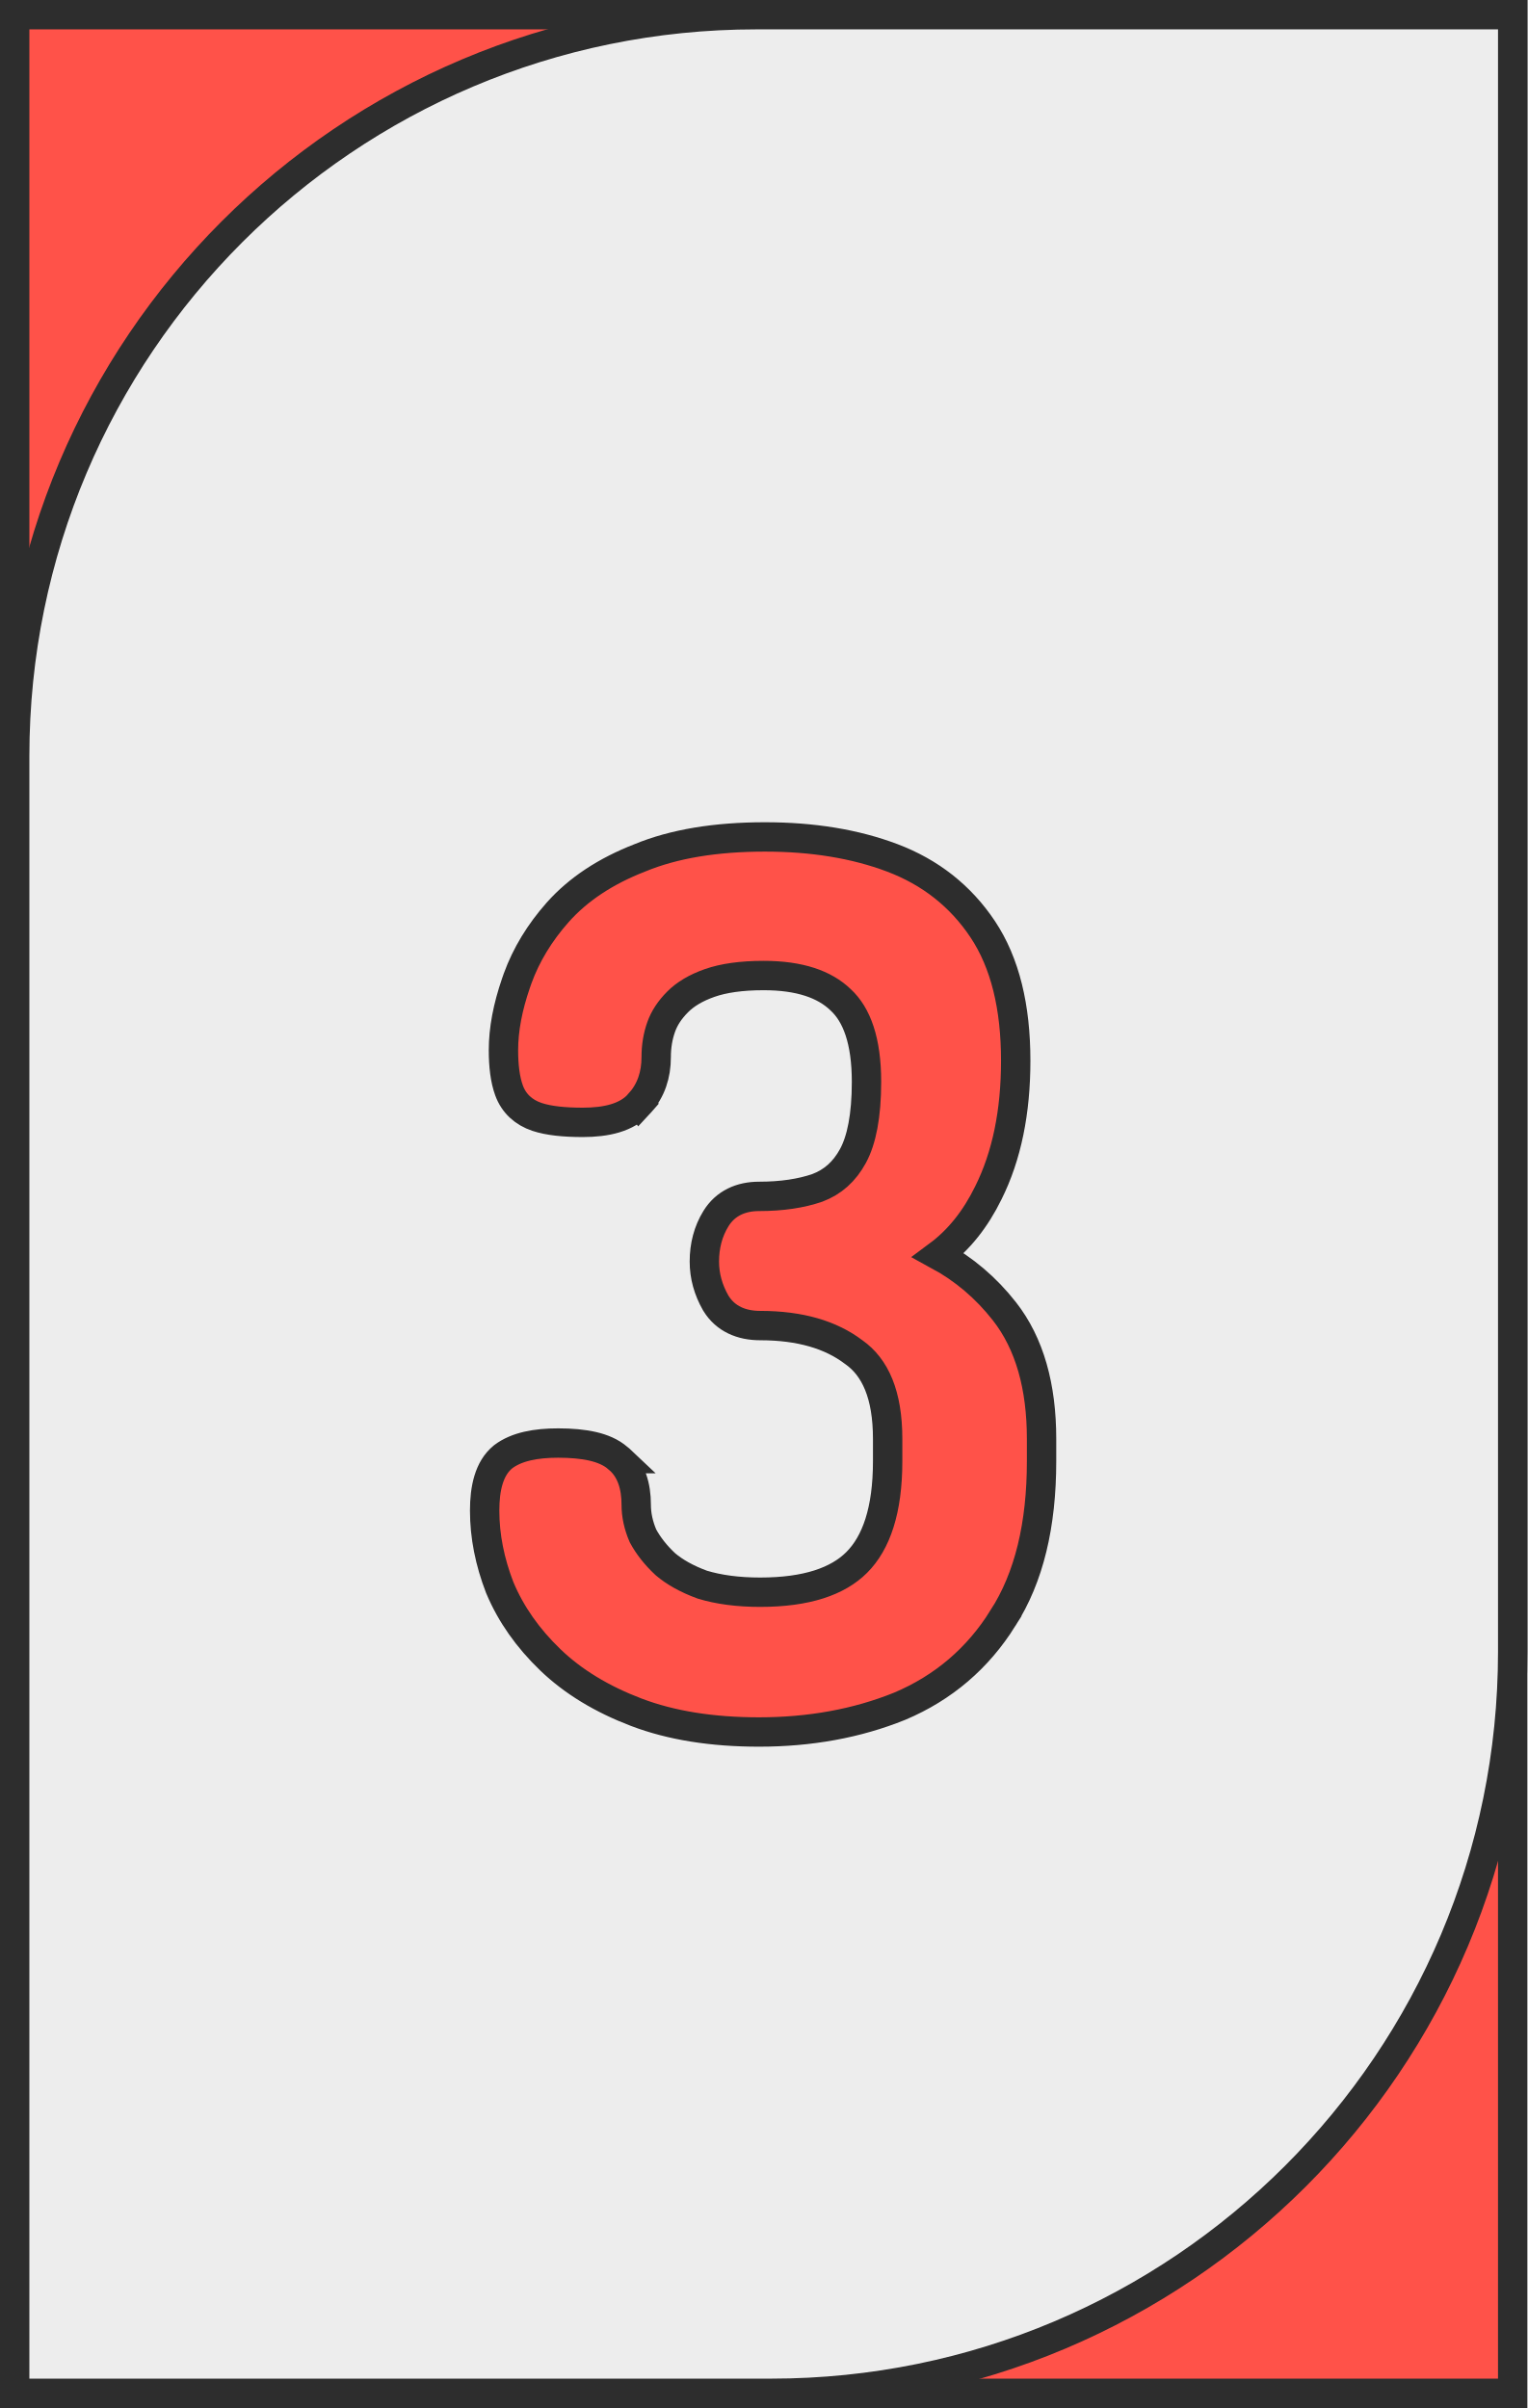
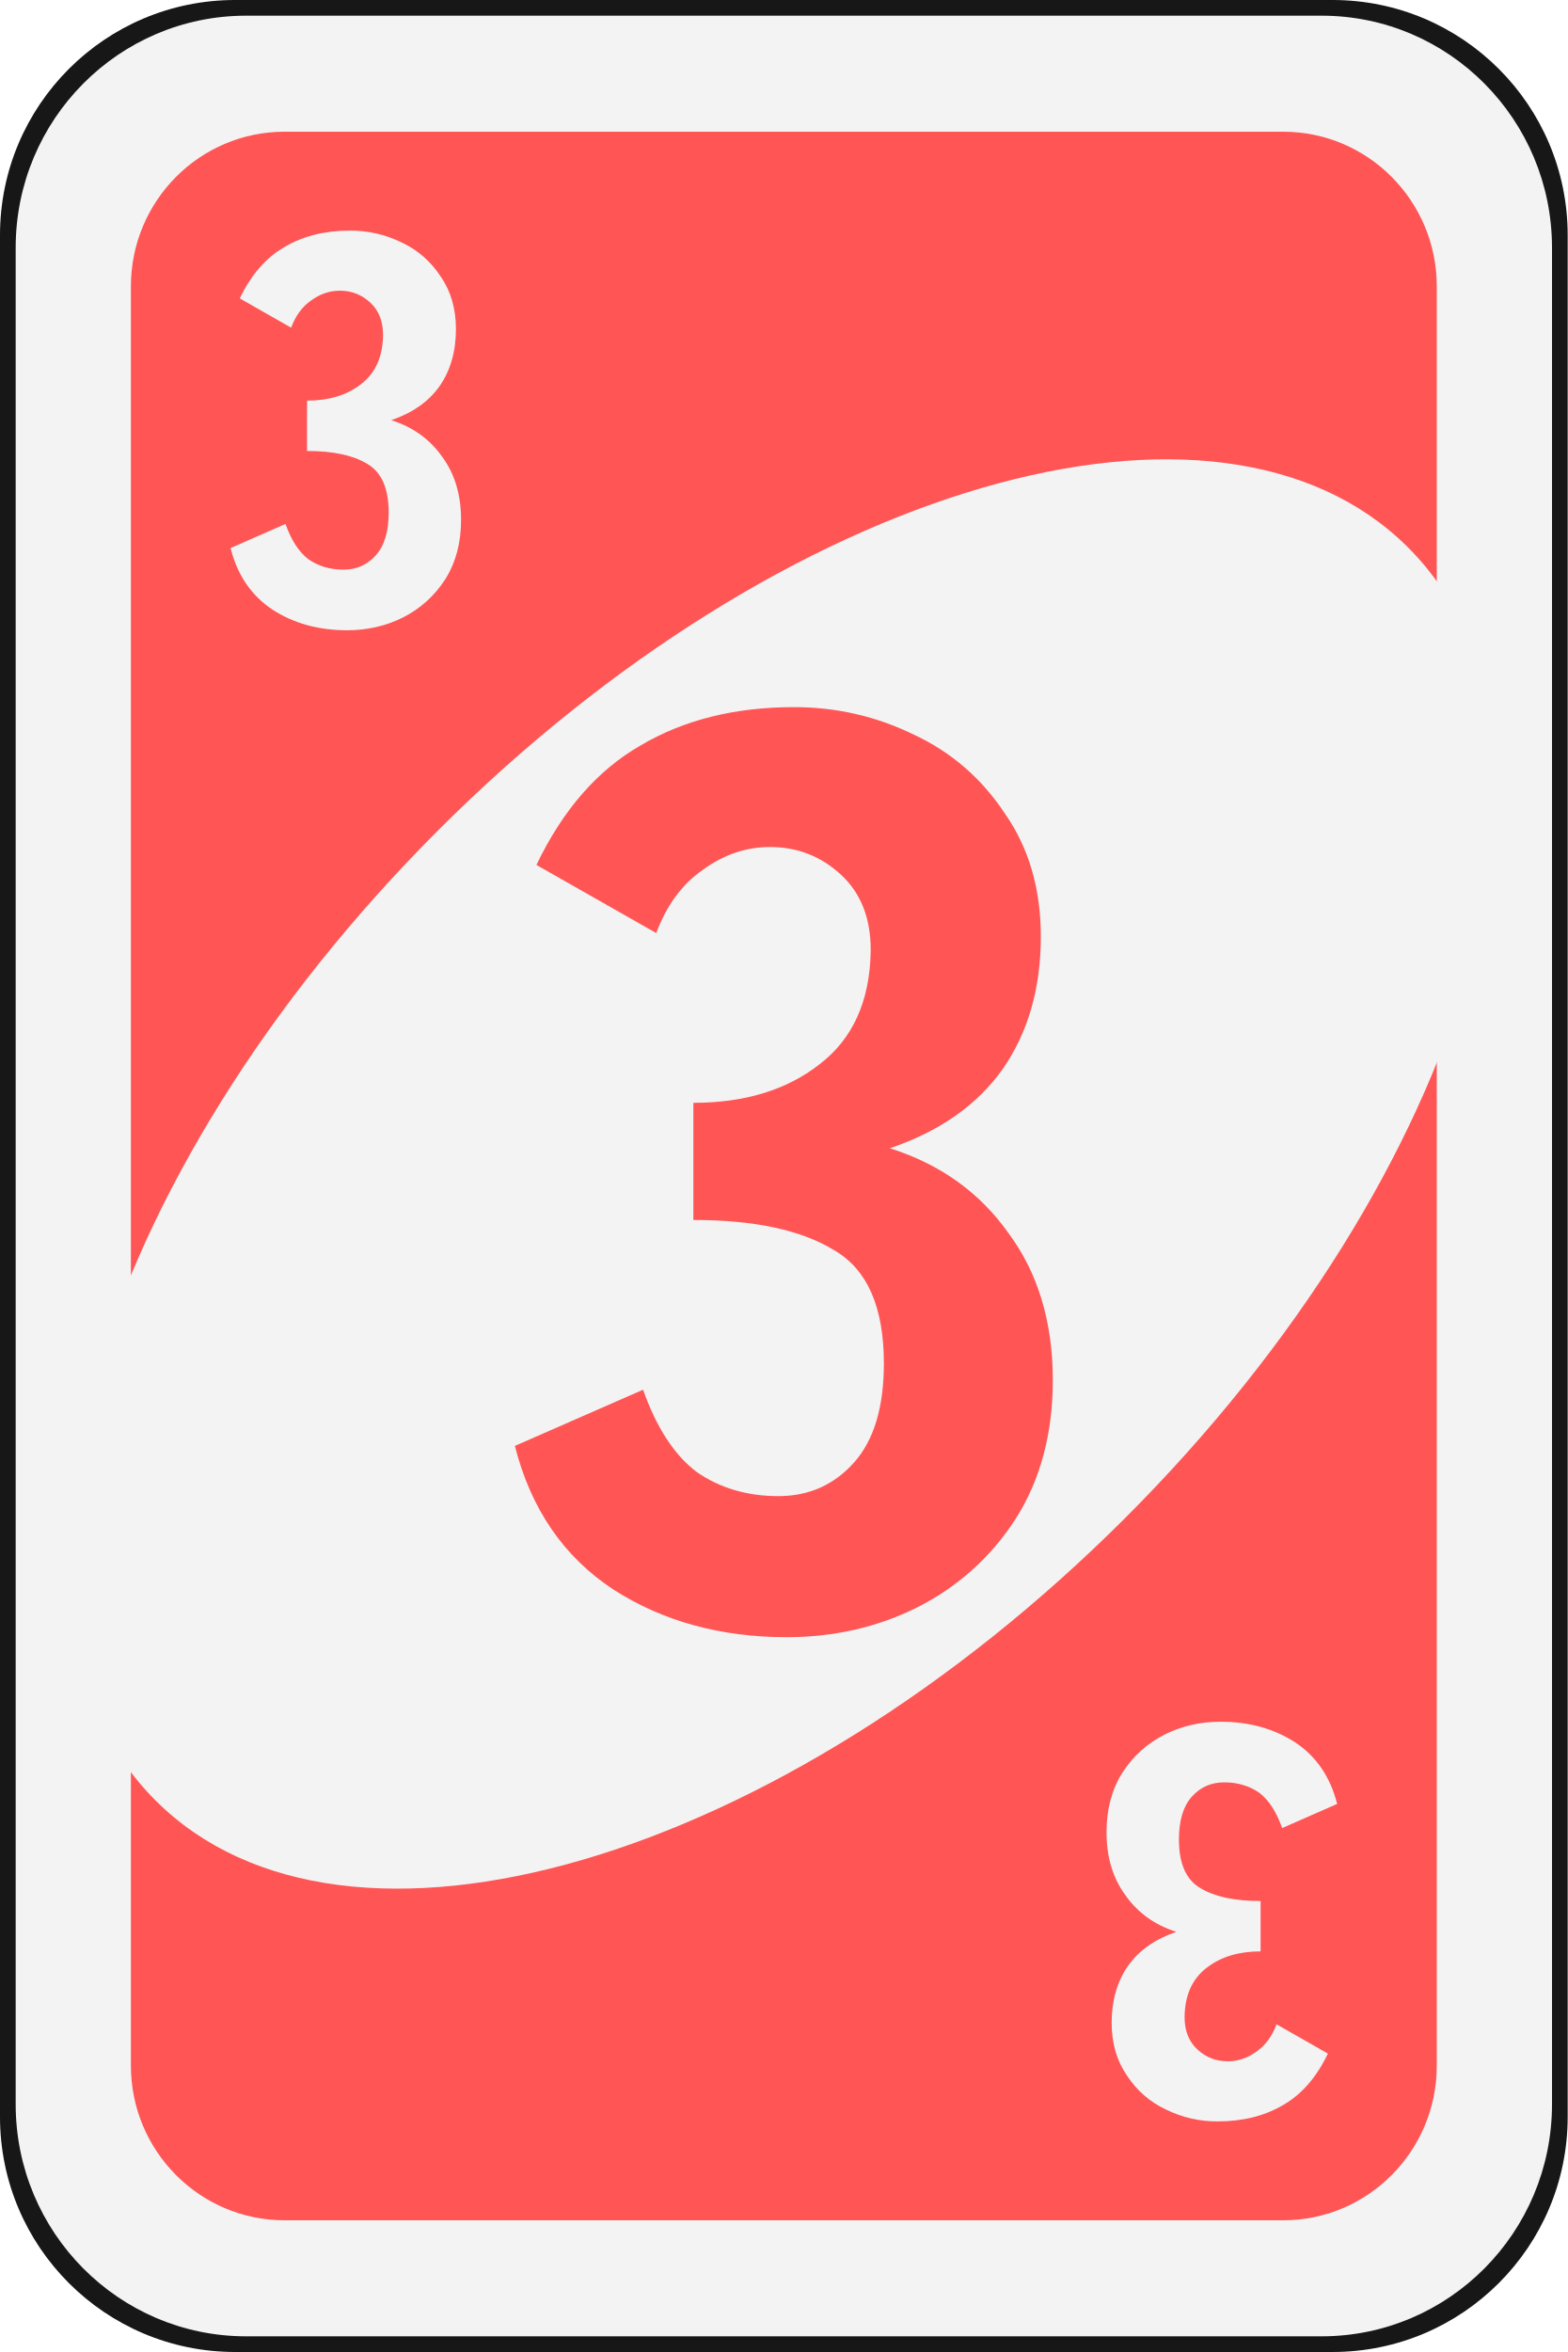
- <svg xmlns="http://www.w3.org/2000/svg" width="104" height="164" viewBox="0 0 104 164" fill="none">
-   <rect x="1" y="1" width="102" height="162" fill="#FF5249" stroke="#2D2D2D" stroke-width="2" />
-   <path d="M103 1V112.5C103 140.39 80.39 163 52.5 163H1V51.5C1 23.61 23.61 1 51.5 1H103Z" fill="#EDEDED" stroke="#2D2D2D" stroke-width="2" />
-   <path d="M52.08 57C55.321 57 58.218 57.467 60.753 58.425C63.343 59.403 65.406 61.027 66.912 63.285C68.445 65.584 69.16 68.6 69.16 72.24C69.16 75.709 68.554 78.721 67.298 81.238C66.427 83.021 65.295 84.447 63.895 85.487C65.636 86.434 67.136 87.707 68.387 89.303C70.114 91.506 70.92 94.443 70.92 98V99.519C70.92 103.848 70.072 107.438 68.287 110.209L68.288 110.21C66.579 112.944 64.233 114.948 61.27 116.201L61.262 116.204L61.255 116.207C58.349 117.381 55.152 117.96 51.68 117.96C48.498 117.96 45.706 117.521 43.324 116.614C40.983 115.722 39.021 114.537 37.467 113.04C35.94 111.57 34.79 109.939 34.038 108.146L34.032 108.134L34.027 108.121C33.348 106.365 33 104.616 33 102.88C33 101.388 33.288 100.01 34.247 99.226L34.263 99.213L34.28 99.2C35.185 98.522 36.496 98.28 38 98.28C38.899 98.28 39.694 98.35 40.366 98.506C41.012 98.656 41.611 98.903 42.072 99.306C42.082 99.313 42.091 99.322 42.101 99.33C42.104 99.334 42.108 99.336 42.112 99.34H42.111C42.994 100.087 43.32 101.226 43.32 102.48C43.32 103.17 43.468 103.874 43.778 104.598C44.142 105.272 44.646 105.917 45.303 106.53C45.929 107.064 46.761 107.536 47.826 107.927C48.935 108.262 50.242 108.44 51.76 108.44C54.935 108.44 57.051 107.695 58.333 106.413C59.666 105.08 60.44 102.859 60.44 99.519V98C60.44 94.972 59.587 93.116 58.144 92.097L58.116 92.077C56.576 90.911 54.488 90.28 51.76 90.28C50.497 90.28 49.403 89.828 48.748 88.764L48.74 88.75L48.731 88.736C48.225 87.85 47.96 86.907 47.96 85.92C47.96 84.85 48.214 83.864 48.748 82.996C49.392 81.95 50.446 81.481 51.68 81.481C53.241 81.481 54.559 81.279 55.652 80.901C56.689 80.511 57.495 79.805 58.081 78.724C58.66 77.656 59 76.009 59 73.68C59 70.873 58.333 69.102 57.242 68.095L57.234 68.088L57.227 68.081C56.146 67.043 54.462 66.44 52 66.44C50.469 66.44 49.257 66.62 48.33 66.944C47.371 67.28 46.658 67.717 46.148 68.228C45.597 68.778 45.232 69.348 45.022 69.936C44.796 70.567 44.68 71.253 44.68 72C44.68 73.202 44.329 74.27 43.567 75.119L43.568 75.12L43.566 75.122C43.557 75.133 43.547 75.144 43.537 75.155L43.536 75.154C42.697 76.128 41.269 76.44 39.68 76.44C38.419 76.44 37.357 76.333 36.563 76.068C35.661 75.767 34.987 75.161 34.66 74.262C34.39 73.519 34.28 72.586 34.28 71.519C34.28 70.106 34.573 68.584 35.131 66.964L35.244 66.639C35.831 65.023 36.745 63.523 37.971 62.138L37.973 62.136C39.378 60.554 41.254 59.327 43.557 58.429C45.897 57.462 48.751 57 52.08 57Z" fill="#FF5249" stroke="#2D2D2D" stroke-width="2" />
+ <svg xmlns="http://www.w3.org/2000/svg" width="204" height="306" viewBox="0 0 204 306" fill="none">
+   <path d="M0 30.6C0 13.7 13.7 0 30.6 0H173.4C190.3 0 204 13.7 204 30.6V275.4C204 292.3 190.3 306 173.4 306H30.6C13.7 306 0 292.3 0 275.4V30.6Z" fill="#171717" />
+   <path d="M2.04 32.232C2.04 15.557 15.466 2.04 32.028 2.04H171.972C188.534 2.04 201.96 15.557 201.96 32.232V273.768C201.96 290.443 188.534 303.96 171.972 303.96H32.028C15.466 303.96 2.04 290.443 2.04 273.768V32.232Z" fill="#F3F3F3" />
+   <path d="M17.034 37.264C17.034 26.148 25.985 17.136 37.026 17.136H166.974C178.015 17.136 186.966 26.148 186.966 37.264V268.736C186.966 279.852 178.015 288.864 166.974 288.864H37.026C25.985 288.864 17.034 279.852 17.034 268.736V37.264Z" fill="#FF5555" />
+   <path d="M183.24 71.237C207.936 95.934 191.468 152.444 146.456 197.456C101.444 242.468 44.934 258.936 20.237 234.24C-4.459 209.543 12.009 153.033 57.021 108.021C102.033 63.009 158.543 46.541 183.24 71.237Z" fill="#F3F3F3" />
+   <path d="M102.39 213C93.763 213 86.228 210.926 79.784 206.779C73.34 202.528 69.079 196.307 67 188.116L83.681 180.806C85.448 185.783 87.787 189.36 90.697 191.537C93.711 193.611 97.245 194.648 101.298 194.648C105.248 194.648 108.522 193.196 111.12 190.293C113.719 187.39 115.018 183.087 115.018 177.384C115.018 170.023 112.835 165.098 108.47 162.609C104.209 160.017 98.128 158.721 90.229 158.721V143.479C96.881 143.479 102.338 141.82 106.599 138.503C110.964 135.185 113.199 130.26 113.303 123.728V123.572C113.303 119.425 112.004 116.159 109.405 113.774C106.807 111.389 103.741 110.197 100.207 110.197C97.089 110.197 94.179 111.182 91.477 113.152C88.774 115.018 86.748 117.766 85.396 121.395L69.806 112.53C73.236 105.375 77.757 100.191 83.37 96.977C88.982 93.659 95.634 92 103.325 92C108.834 92 114.03 93.192 118.915 95.577C123.8 97.858 127.75 101.28 130.764 105.842C133.882 110.3 135.441 115.64 135.441 121.861C135.441 128.601 133.778 134.355 130.452 139.125C127.126 143.79 122.241 147.212 115.797 149.389C122.345 151.463 127.49 155.144 131.232 160.432C135.077 165.616 137 171.993 137 179.562C137 186.509 135.389 192.522 132.167 197.603C128.945 202.58 124.684 206.416 119.383 209.112C114.186 211.704 108.522 213 102.39 213Z" fill="#FF5555" />
+   <path d="M45.167 82C41.47 82 38.24 81.109 35.479 79.326C32.717 77.5 30.891 74.826 30 71.306L37.149 68.165C37.907 70.303 38.909 71.841 40.156 72.776C41.448 73.668 42.962 74.113 44.699 74.113C46.392 74.113 47.795 73.489 48.909 72.242C50.022 70.994 50.579 69.145 50.579 66.694C50.579 63.53 49.644 61.414 47.773 60.344C45.947 59.23 43.341 58.673 39.956 58.673V52.123C42.806 52.123 45.145 51.41 46.971 49.985C48.842 48.559 49.8 46.442 49.844 43.635V43.568C49.844 41.786 49.287 40.382 48.174 39.357C47.06 38.333 45.746 37.82 44.232 37.82C42.895 37.82 41.648 38.243 40.49 39.09C39.332 39.892 38.463 41.073 37.884 42.632L31.203 38.823C32.673 35.748 34.61 33.52 37.016 32.139C39.421 30.713 42.272 30 45.568 30C47.929 30 50.156 30.512 52.249 31.537C54.343 32.518 56.036 33.988 57.327 35.949C58.664 37.865 59.332 40.159 59.332 42.833C59.332 45.729 58.619 48.202 57.194 50.252C55.768 52.257 53.675 53.727 50.913 54.663C53.719 55.554 55.924 57.136 57.528 59.409C59.176 61.637 60 64.377 60 67.63C60 70.615 59.31 73.2 57.929 75.383C56.548 77.522 54.722 79.171 52.45 80.329C50.223 81.443 47.795 82 45.167 82Z" fill="#F3F3F3" />
+   <path d="M158.828 224C162.526 224 165.757 224.891 168.519 226.674C171.282 228.5 173.109 231.174 174 234.694L166.848 237.835C166.091 235.697 165.088 234.159 163.841 233.224C162.548 232.332 161.033 231.887 159.296 231.887C157.602 231.887 156.199 232.511 155.085 233.758C153.971 235.006 153.414 236.855 153.414 239.306C153.414 242.47 154.35 244.586 156.221 245.656C158.048 246.769 160.655 247.326 164.041 247.326V253.877C161.189 253.877 158.85 254.59 157.023 256.015C155.152 257.441 154.194 259.558 154.149 262.365V262.432C154.149 264.214 154.706 265.618 155.82 266.643C156.934 267.668 158.248 268.18 159.763 268.18C161.1 268.18 162.348 267.757 163.506 266.91C164.665 266.108 165.534 264.927 166.113 263.368L172.797 267.177C171.326 270.252 169.388 272.48 166.982 273.861C164.576 275.287 161.724 276 158.427 276C156.065 276 153.837 275.488 151.743 274.463C149.649 273.482 147.955 272.012 146.663 270.051C145.326 268.135 144.658 265.841 144.658 263.167C144.658 260.271 145.371 257.798 146.797 255.748C148.223 253.743 150.317 252.272 153.08 251.337C150.272 250.446 148.067 248.864 146.463 246.591C144.814 244.363 143.99 241.623 143.99 238.37C143.99 235.385 144.68 232.8 146.062 230.617C147.443 228.478 149.27 226.829 151.542 225.671C153.77 224.557 156.199 224 158.828 224Z" fill="#F3F3F3" />
</svg>
